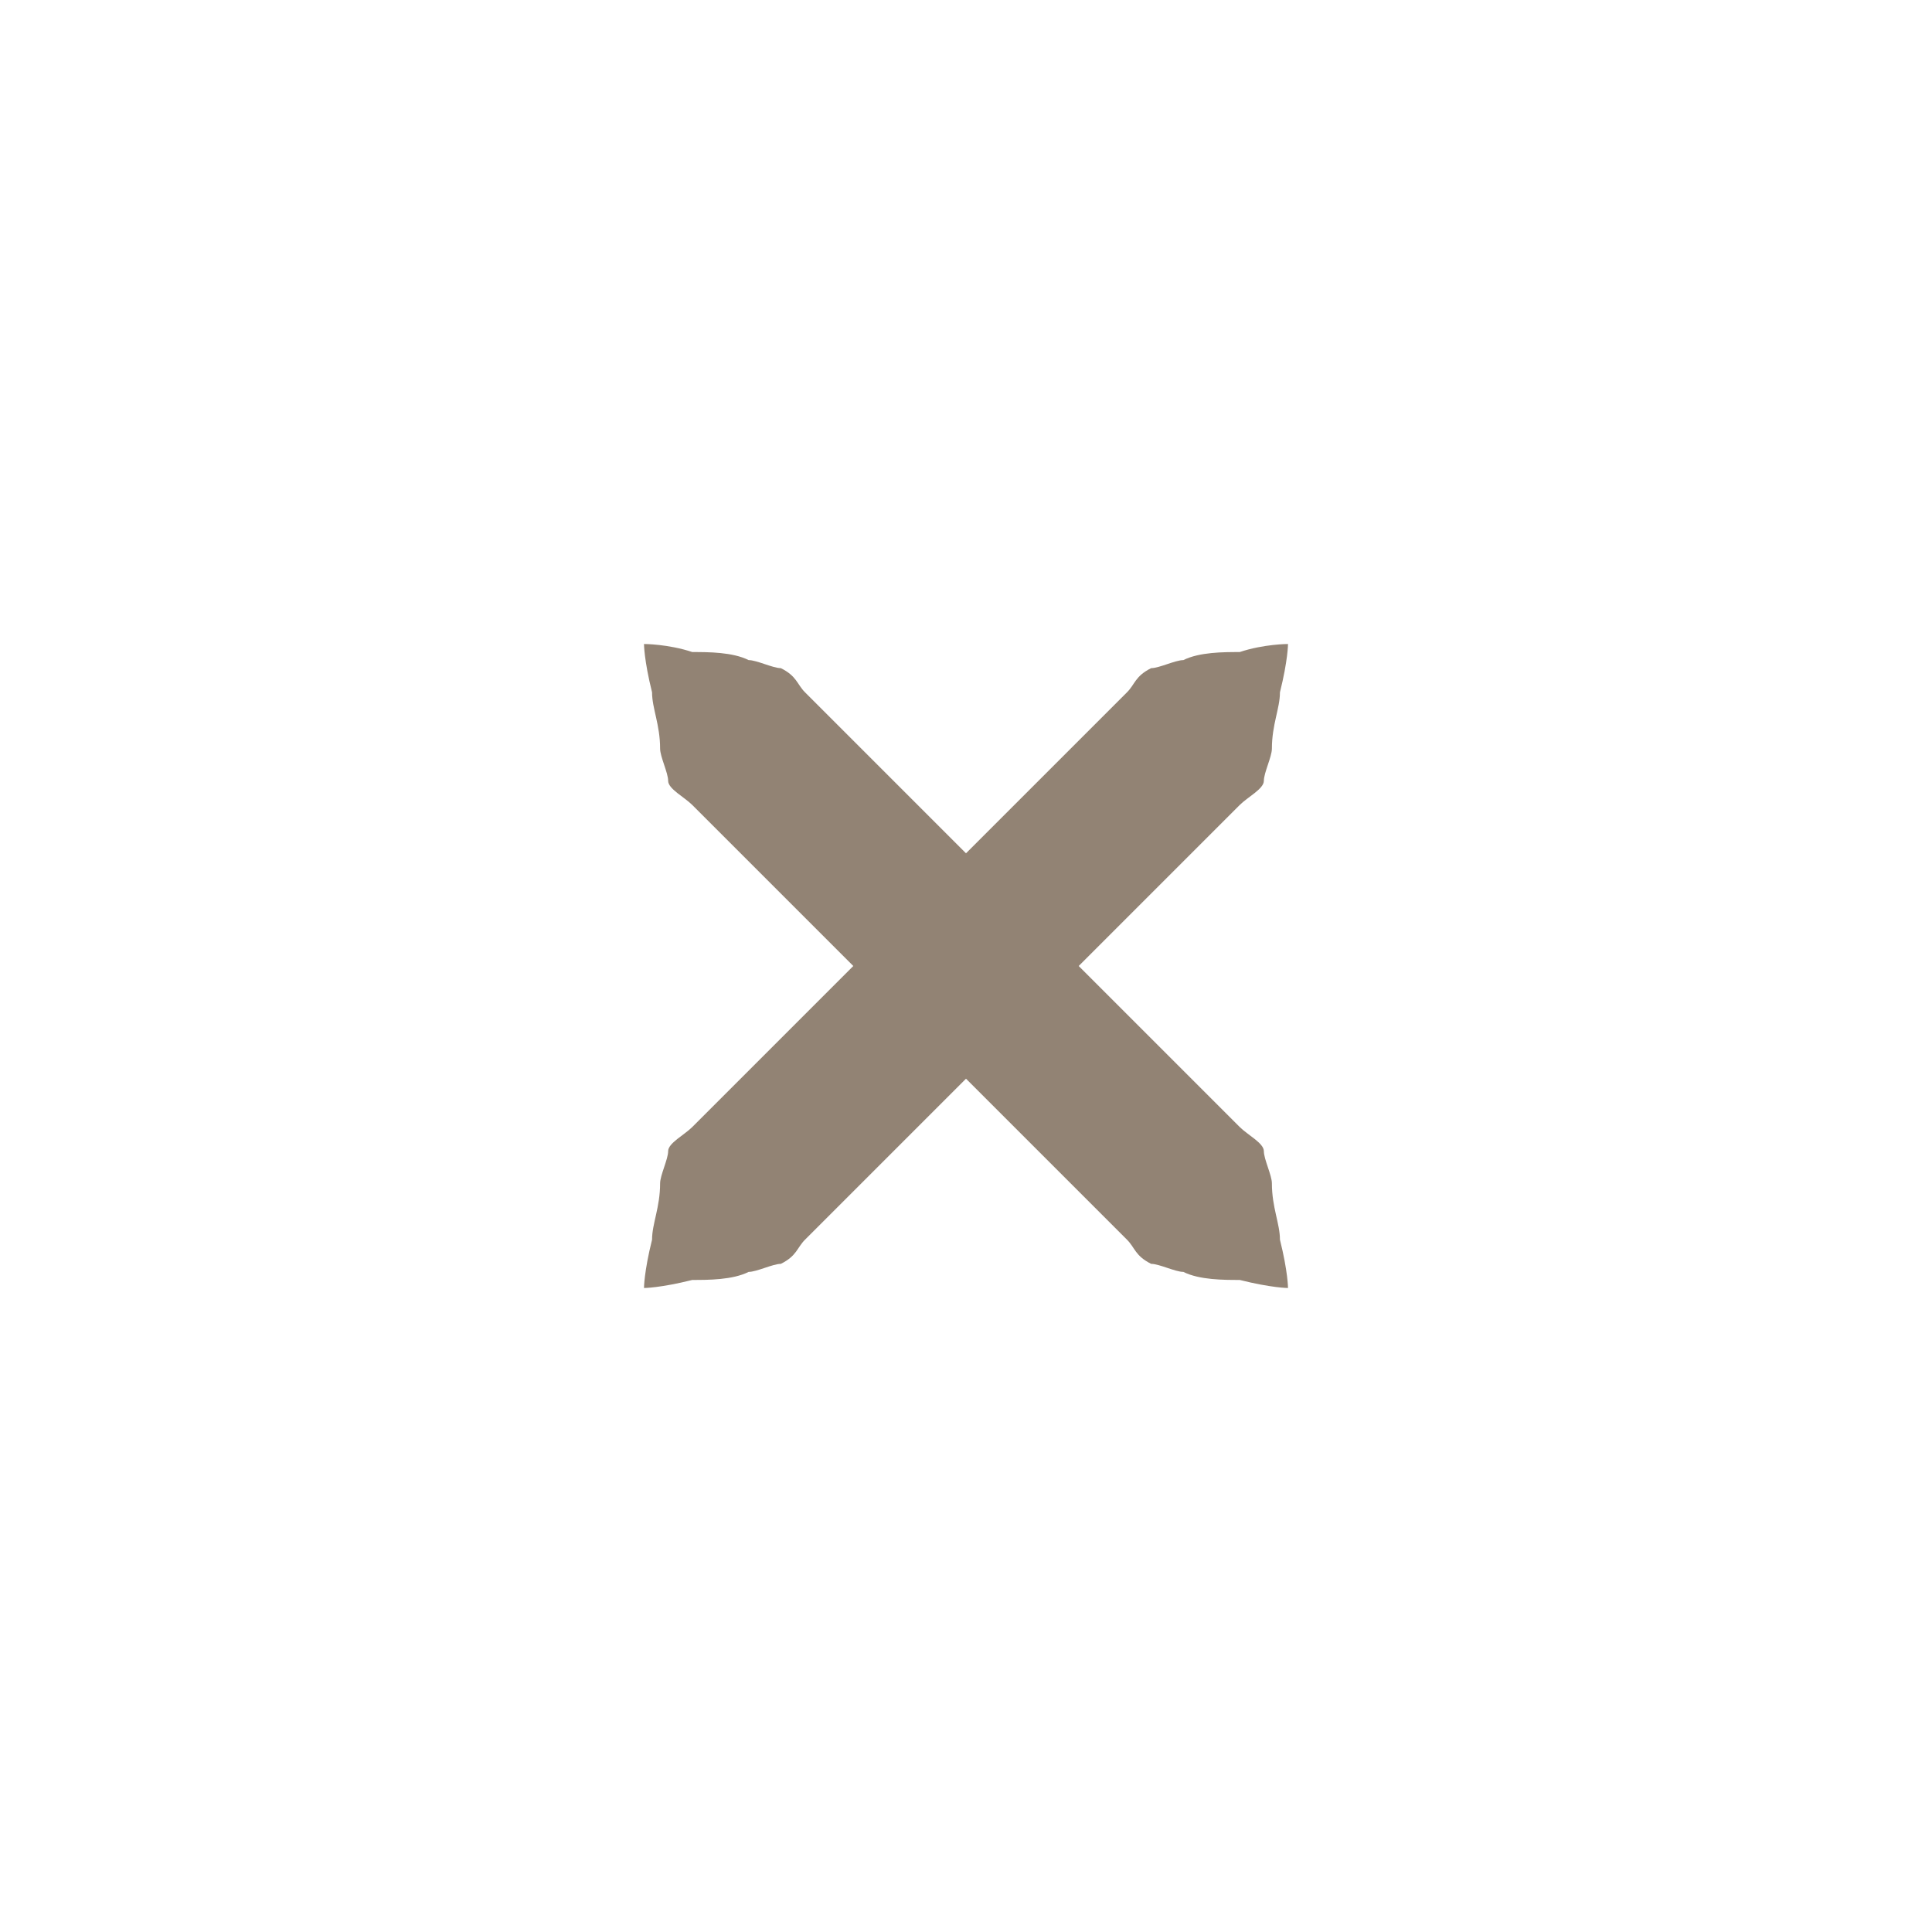
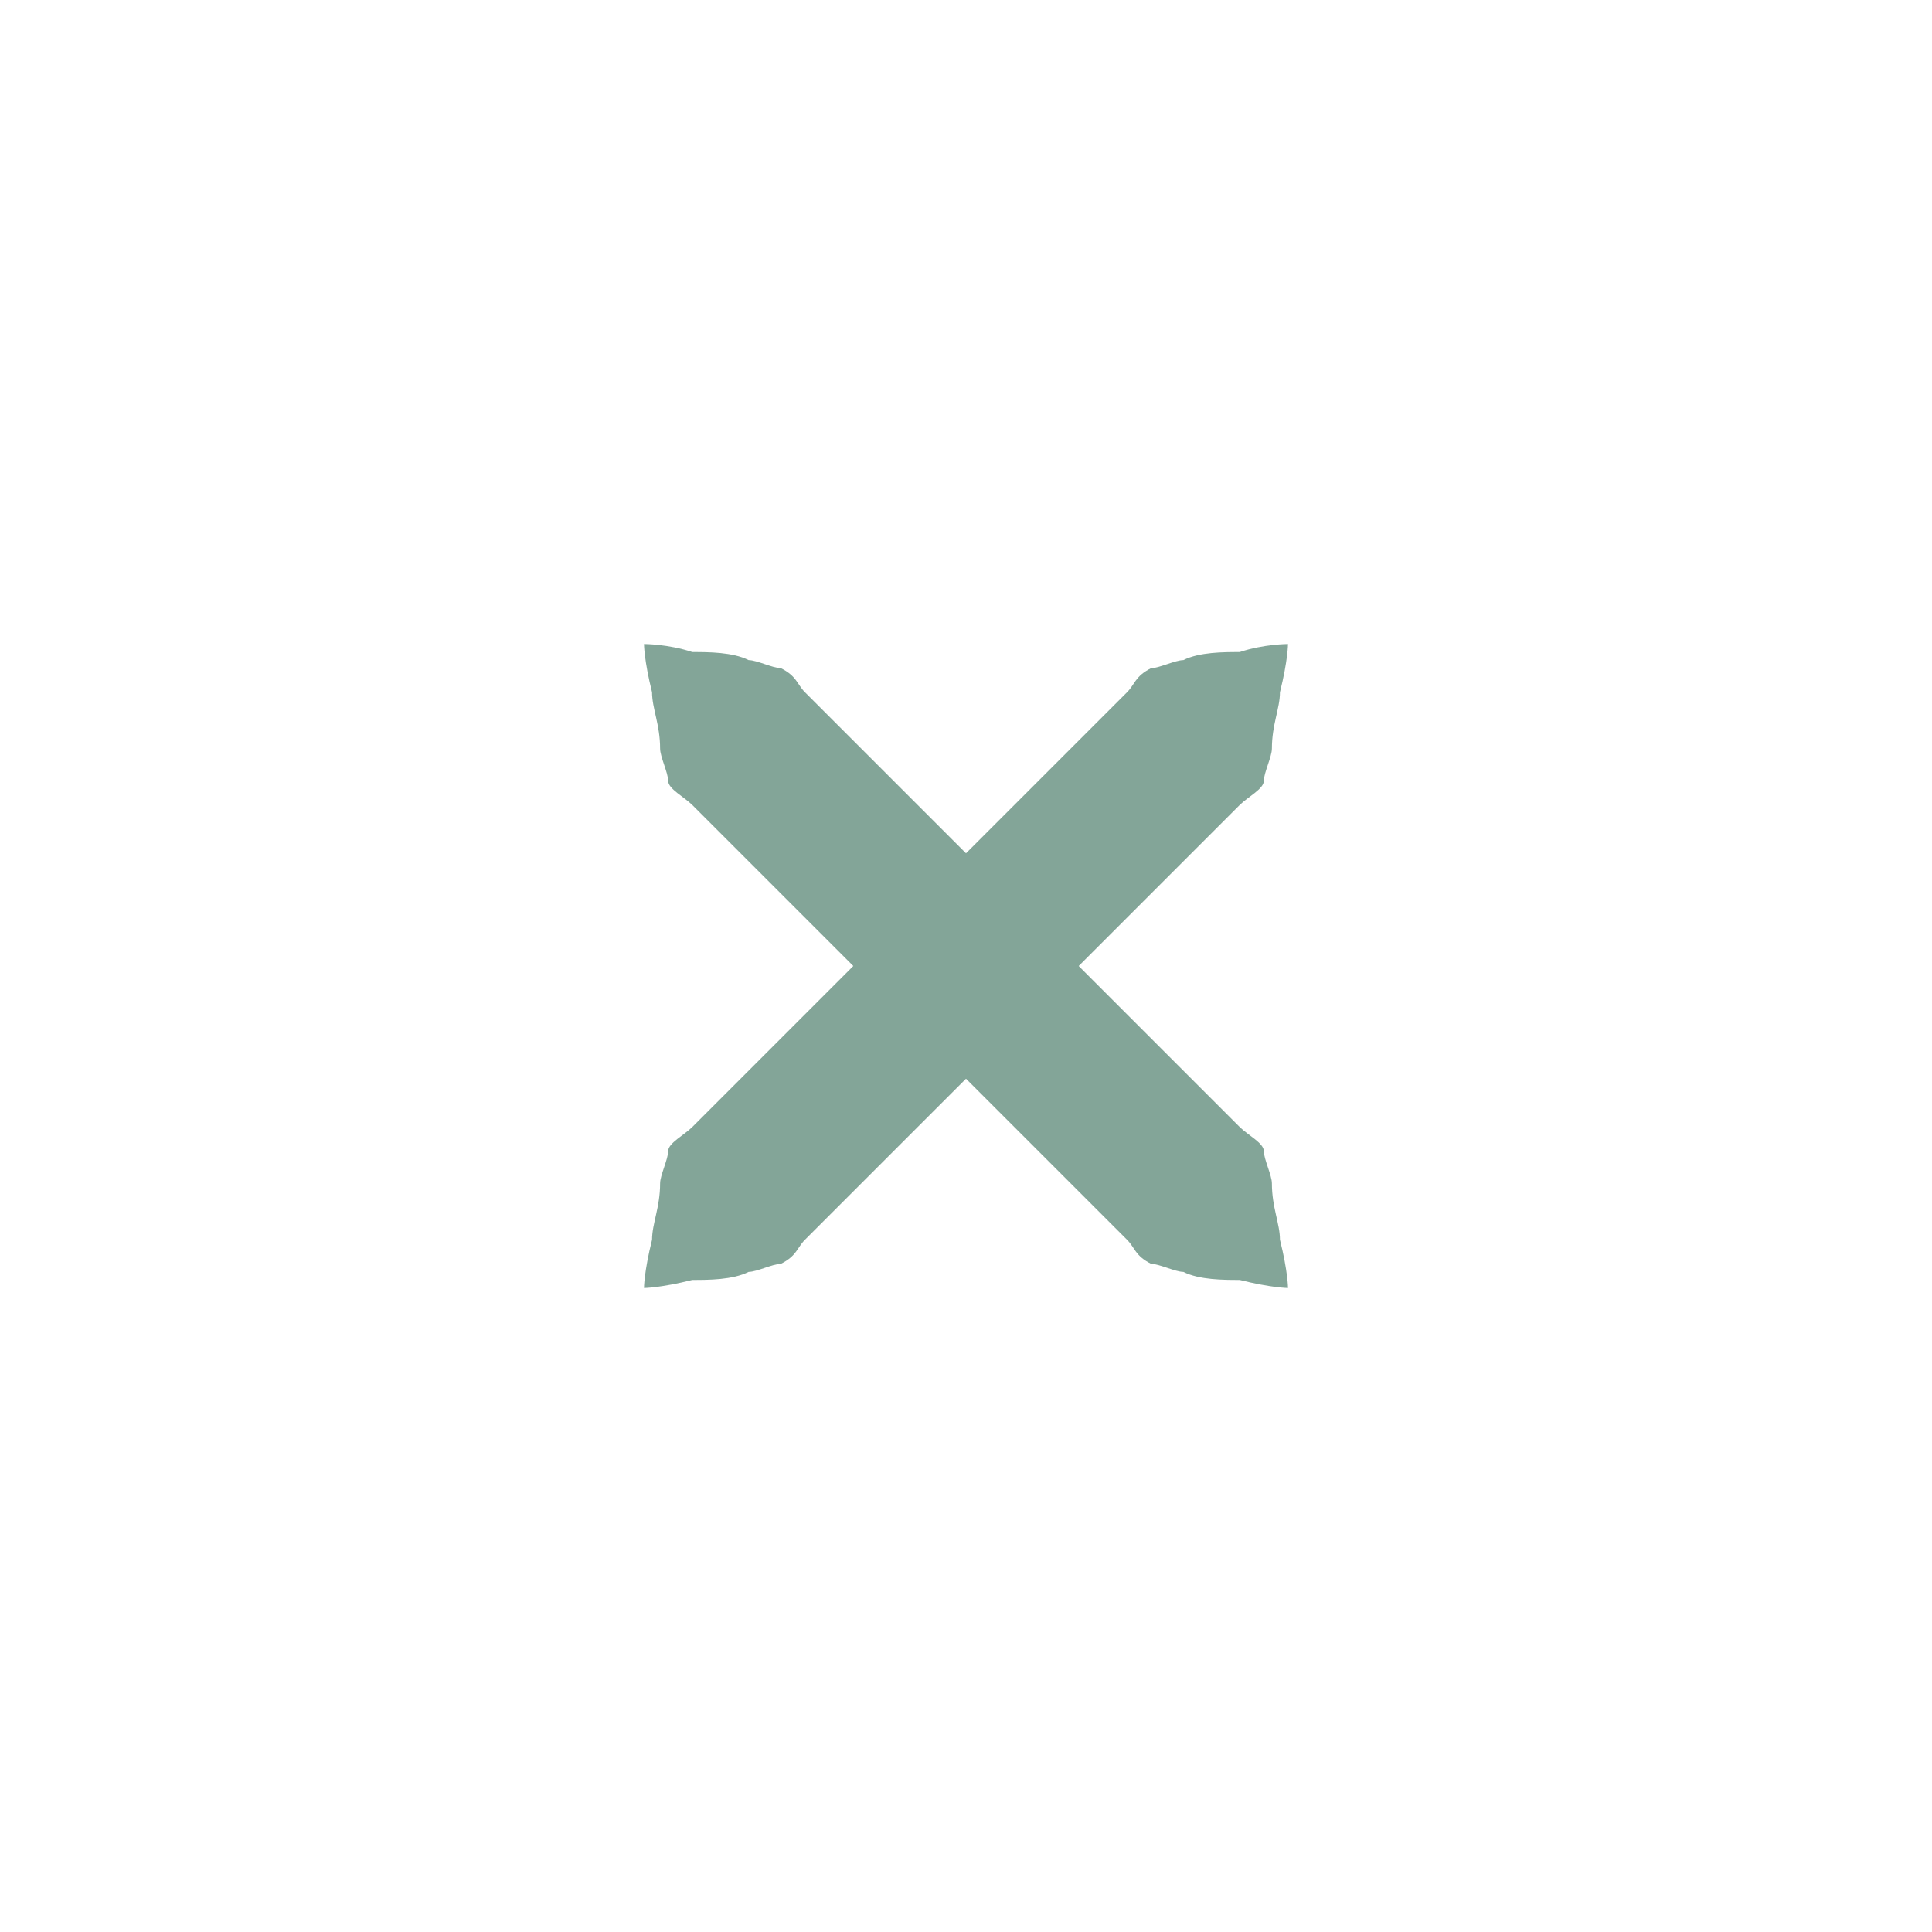
<svg xmlns="http://www.w3.org/2000/svg" xmlns:xlink="http://www.w3.org/1999/xlink" version="1.1" x="0px" y="0px" width="24px" height="24px" viewBox="0 0 24 24">
-   <path id="a" fill="#928374" d="M16,8c0,0,0,0.2-0.1,0.6c0,0.2-0.1,0.4-0.1,0.7c0,0.1-0.1,0.3-0.1,0.4c0,0.1-0.2,0.2-0.3,0.3c-0.7,0.7-1.7,1.7-2.7,2.7c-1,1-2,2-2.7,2.7c-0.1,0.1-0.1,0.2-0.3,0.3c-0.1,0-0.3,0.1-0.4,0.1c-0.2,0.1-0.5,0.1-0.7,0.1C8.2,16,8,16,8,16s0-0.2,0.1-0.6c0-0.2,0.1-0.4,0.1-0.7c0-0.1,0.1-0.3,0.1-0.4c0-0.1,0.2-0.2,0.3-0.3c0.7-0.7,1.7-1.7,2.7-2.7c1-1,2-2,2.7-2.7c0.1-0.1,0.1-0.2,0.3-0.3c0.1,0,0.3-0.1,0.4-0.1c0.2-0.1,0.5-0.1,0.7-0.1C15.7,8,16,8,16,8z" />
+   <path id="a" fill="#83a598" d="M16,8c0,0,0,0.2-0.1,0.6c0,0.2-0.1,0.4-0.1,0.7c0,0.1-0.1,0.3-0.1,0.4c0,0.1-0.2,0.2-0.3,0.3c-0.7,0.7-1.7,1.7-2.7,2.7c-1,1-2,2-2.7,2.7c-0.1,0.1-0.1,0.2-0.3,0.3c-0.1,0-0.3,0.1-0.4,0.1c-0.2,0.1-0.5,0.1-0.7,0.1C8.2,16,8,16,8,16s0-0.2,0.1-0.6c0-0.2,0.1-0.4,0.1-0.7c0-0.1,0.1-0.3,0.1-0.4c0-0.1,0.2-0.2,0.3-0.3c0.7-0.7,1.7-1.7,2.7-2.7c1-1,2-2,2.7-2.7c0.1-0.1,0.1-0.2,0.3-0.3c0.1,0,0.3-0.1,0.4-0.1c0.2-0.1,0.5-0.1,0.7-0.1C15.7,8,16,8,16,8z" />
  <use xlink:href="#a" transform="matrix(-1,0,0,1,24,0)" />
</svg>
